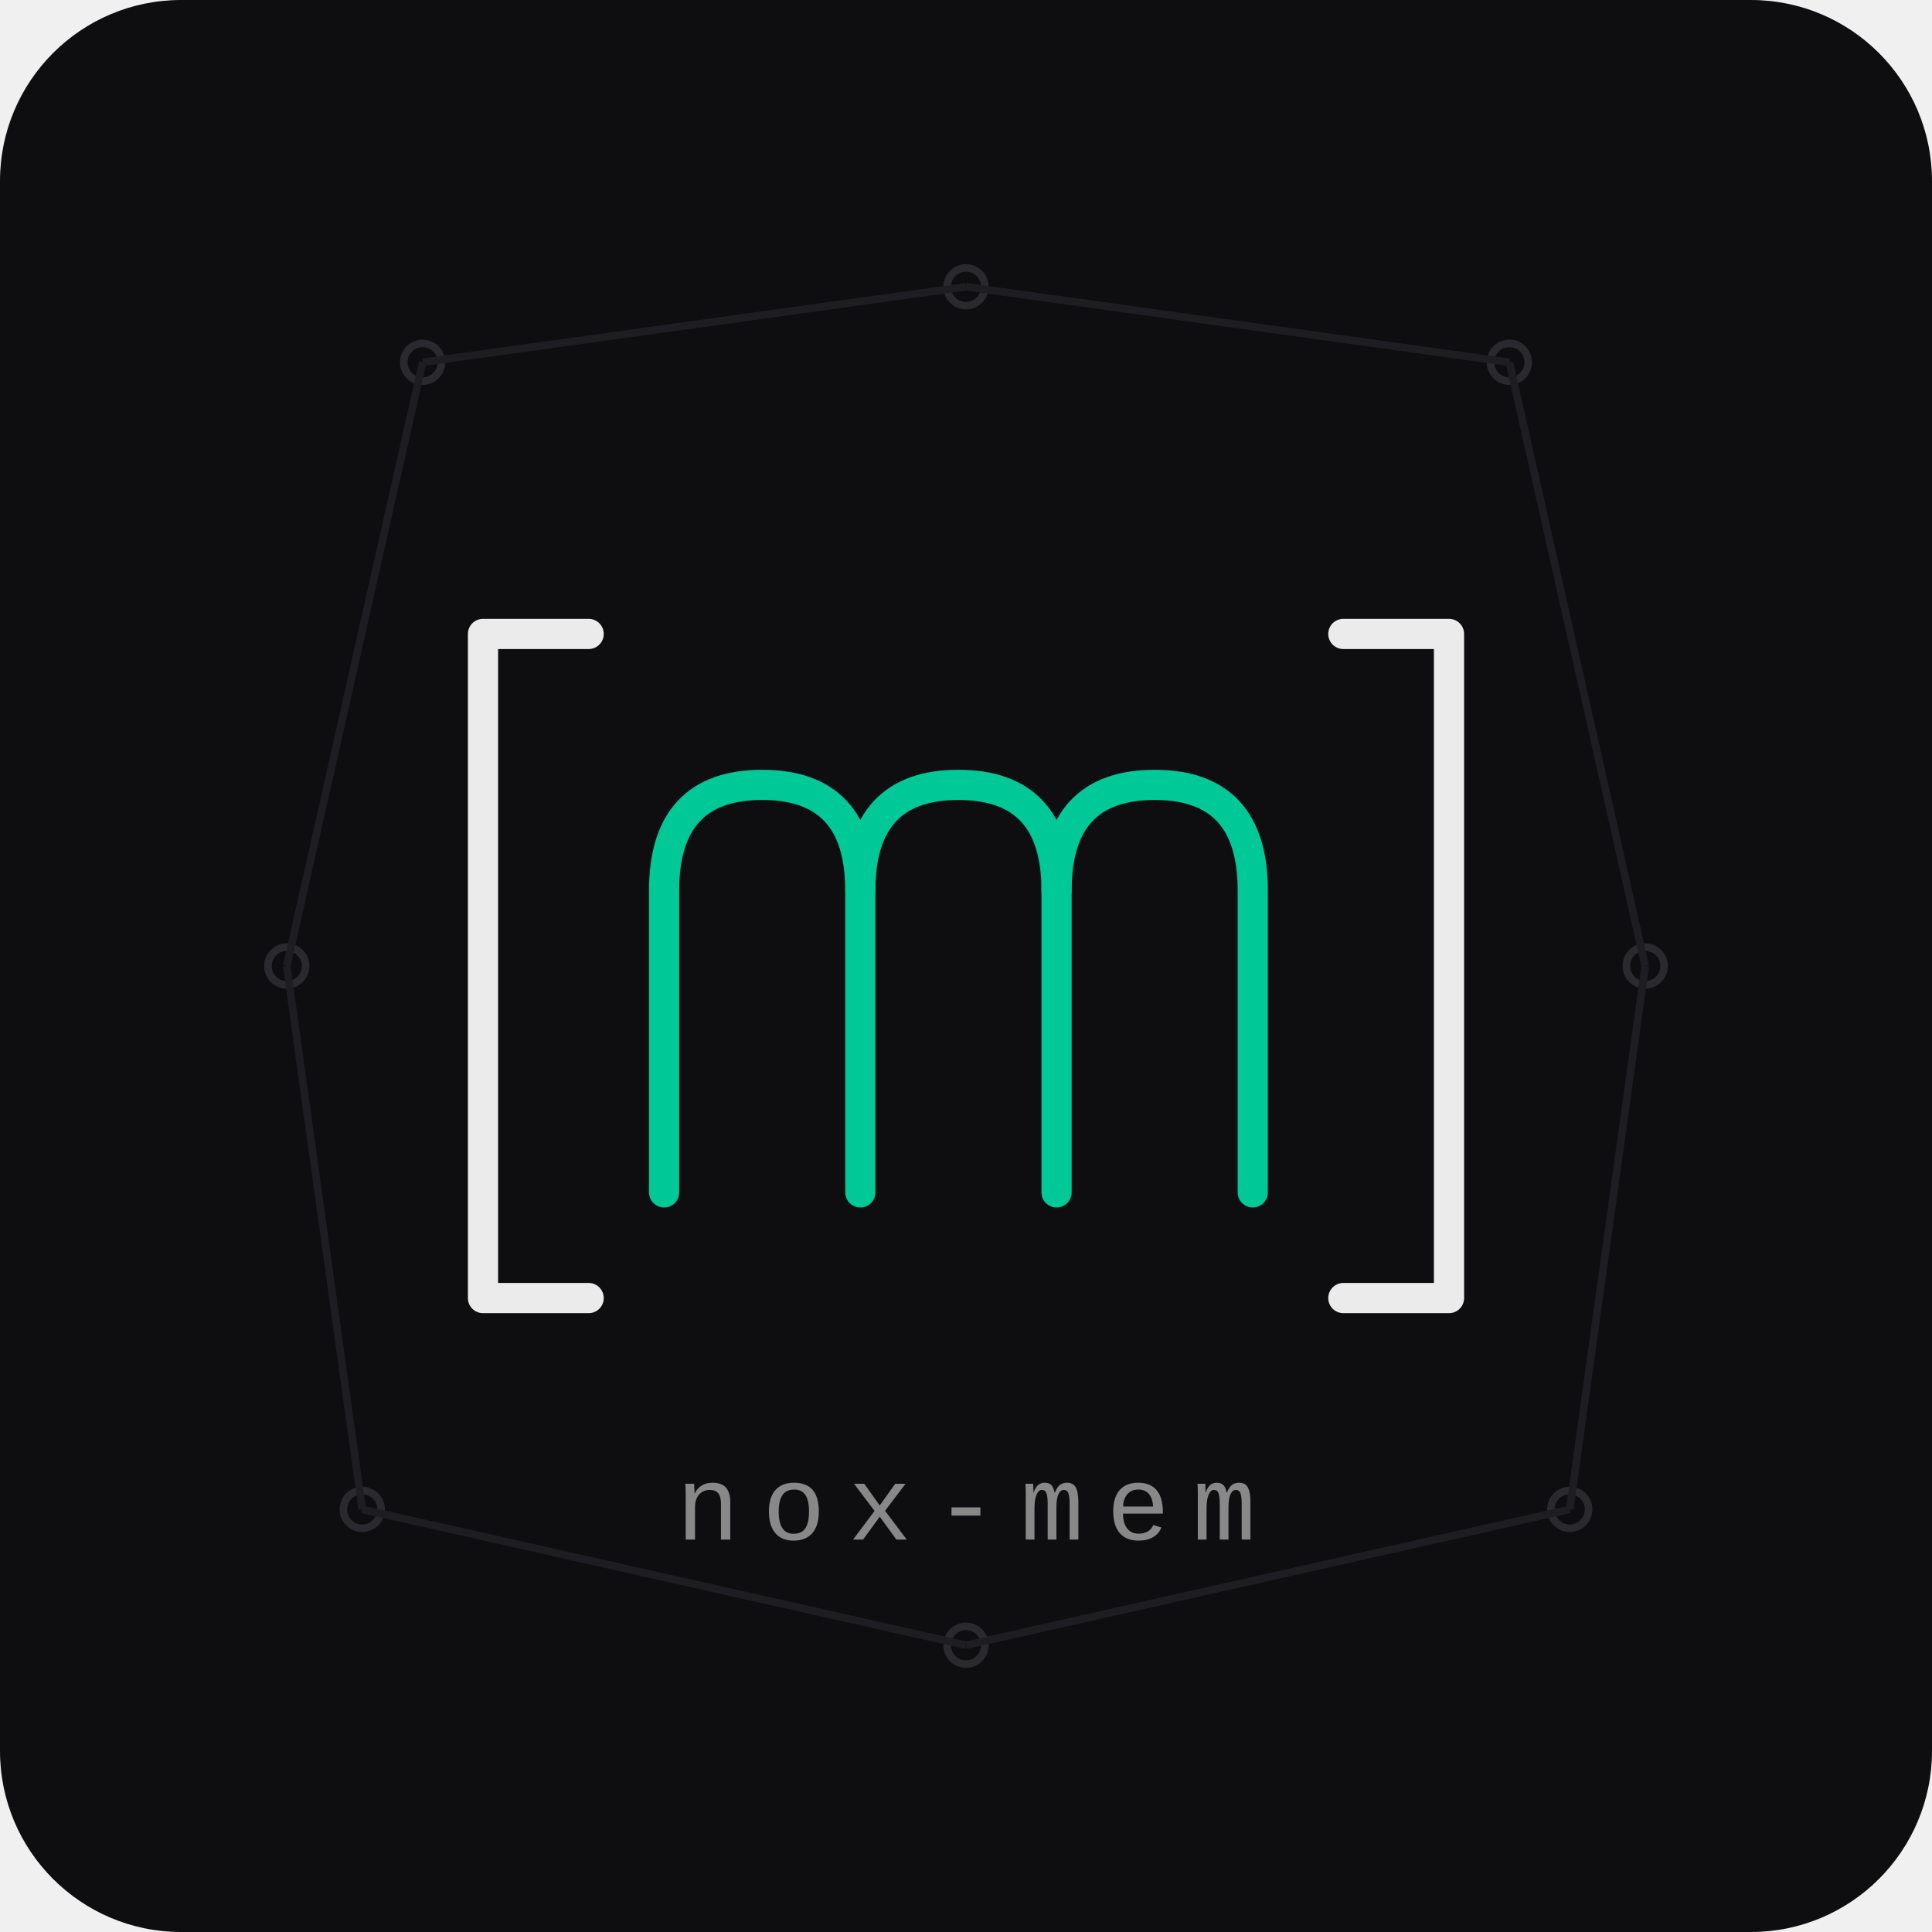
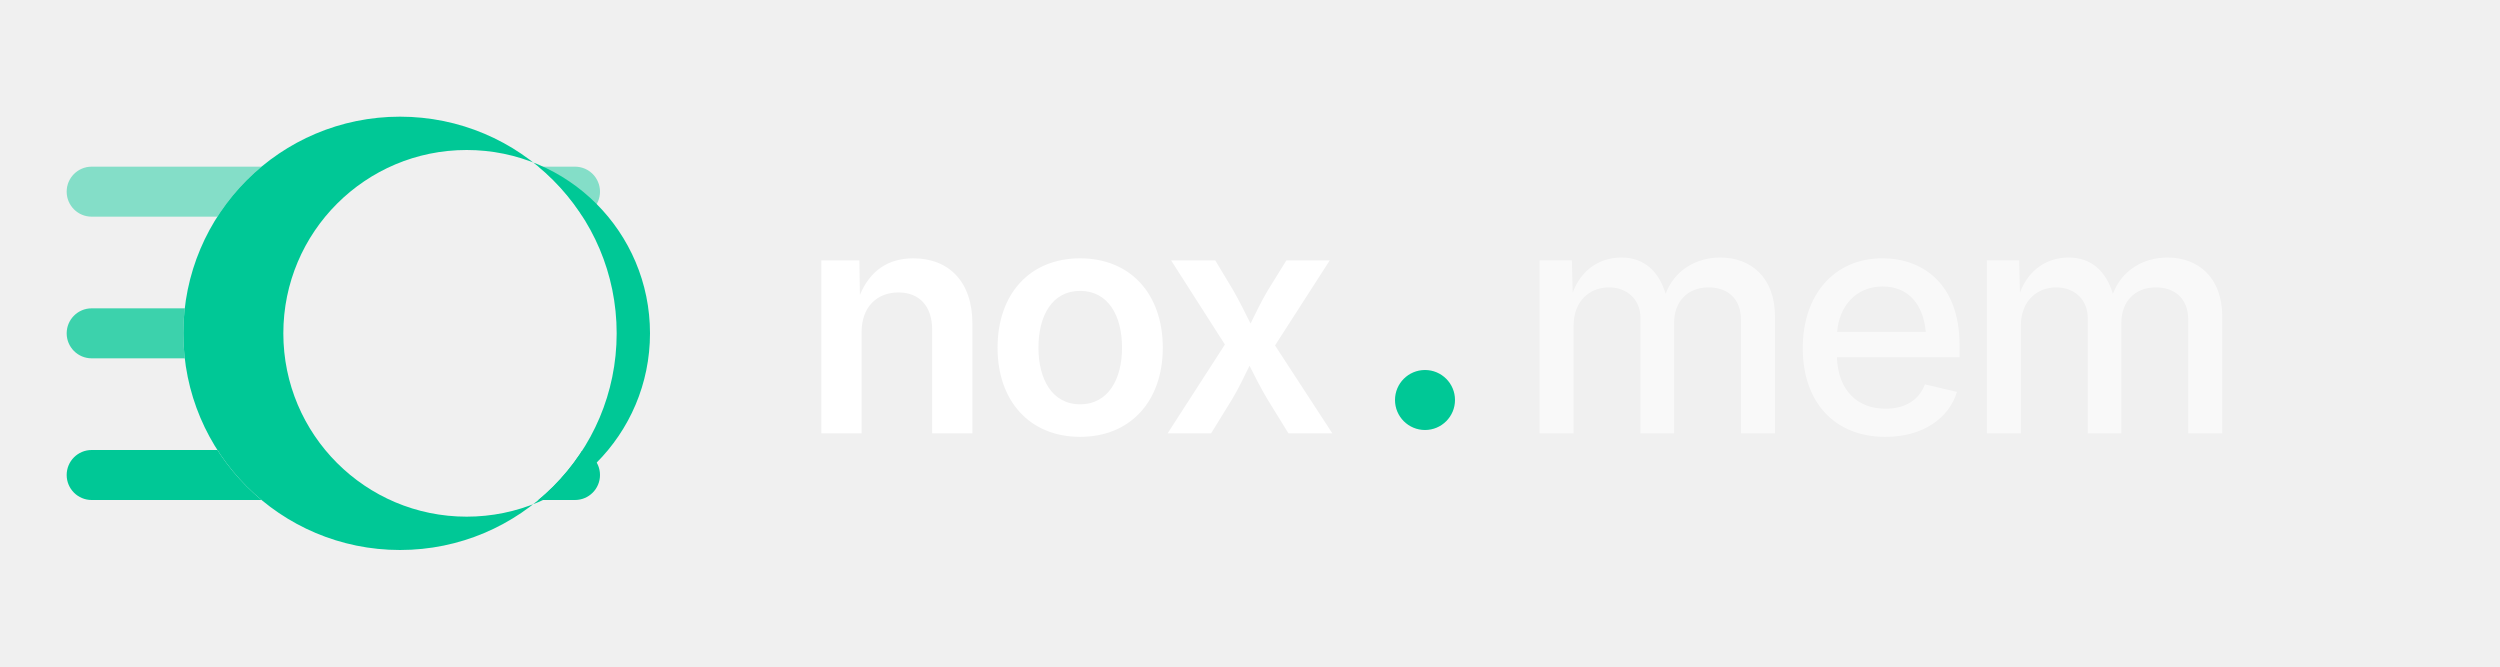
- <svg xmlns="http://www.w3.org/2000/svg" width="256" height="256" viewBox="0 0 256 256" role="img" aria-label="nox-mem logo">
-   <rect width="256" height="256" rx="24" fill="#0E0E10" />
-   <circle cx="56" cy="48" r="2.5" fill="none" stroke="#2A2A2E" stroke-width="1" />
-   <circle cx="200" cy="48" r="2.5" fill="none" stroke="#2A2A2E" stroke-width="1" />
-   <circle cx="48" cy="200" r="2.5" fill="none" stroke="#2A2A2E" stroke-width="1" />
-   <circle cx="208" cy="200" r="2.5" fill="none" stroke="#2A2A2E" stroke-width="1" />
-   <circle cx="128" cy="38" r="2.5" fill="none" stroke="#2A2A2E" stroke-width="1" />
-   <circle cx="38" cy="128" r="2.5" fill="none" stroke="#2A2A2E" stroke-width="1" />
-   <circle cx="218" cy="128" r="2.5" fill="none" stroke="#2A2A2E" stroke-width="1" />
-   <circle cx="128" cy="218" r="2.5" fill="none" stroke="#2A2A2E" stroke-width="1" />
-   <line x1="56" y1="48" x2="128" y2="38" stroke="#1E1E22" stroke-width="1" />
-   <line x1="128" y1="38" x2="200" y2="48" stroke="#1E1E22" stroke-width="1" />
-   <line x1="38" y1="128" x2="56" y2="48" stroke="#1E1E22" stroke-width="1" />
-   <line x1="218" y1="128" x2="200" y2="48" stroke="#1E1E22" stroke-width="1" />
-   <line x1="48" y1="200" x2="38" y2="128" stroke="#1E1E22" stroke-width="1" />
-   <line x1="208" y1="200" x2="218" y2="128" stroke="#1E1E22" stroke-width="1" />
-   <line x1="128" y1="218" x2="48" y2="200" stroke="#1E1E22" stroke-width="1" />
-   <line x1="128" y1="218" x2="208" y2="200" stroke="#1E1E22" stroke-width="1" />
-   <path d="M 78 84 L 64 84 L 64 172 L 78 172" fill="none" stroke="#EBEBEB" stroke-width="4" stroke-linecap="round" stroke-linejoin="round" />
-   <path d="M 178 84 L 192 84 L 192 172 L 178 172" fill="none" stroke="#EBEBEB" stroke-width="4" stroke-linecap="round" stroke-linejoin="round" />
-   <path d="M 88 158 L 88 118 Q 88 104 101 104 Q 114 104 114 118 L 114 158" fill="none" stroke="#00C896" stroke-width="4" stroke-linecap="round" />
-   <path d="M 114 118 Q 114 104 127 104 Q 140 104 140 118 L 140 158" fill="none" stroke="#00C896" stroke-width="4" stroke-linecap="round" />
-   <path d="M 140 118 Q 140 104 153 104 Q 166 104 166 118 L 166 158" fill="none" stroke="#00C896" stroke-width="4" stroke-linecap="round" />
-   <text x="128" y="204" fill="#888888" font-family="'JetBrains Mono', 'Courier New', monospace" font-size="14" font-weight="400" text-anchor="middle" letter-spacing="3">nox-mem</text>
+ <svg xmlns="http://www.w3.org/2000/svg" viewBox="0 0 300 80" width="300" height="80" role="img" aria-label="nox-mem">
+   <defs>
+     <clipPath id="outside-moon-wm-dark" clipPathUnits="userSpaceOnUse">
+       <path d="M 0 0 H 80 V 80 H 0 Z                M 48 14 A 26 26 0 1 0 48 66 A 26 26 0 1 0 48 14 Z" fill-rule="evenodd" />
+     </clipPath>
+   </defs>
+   <g>
+     <g clip-path="url(#outside-moon-wm-dark)">
+       <rect x="8" y="20" width="64" height="6" rx="3" fill="#00C896" opacity="0.45" />
+       <rect x="8" y="37" width="64" height="6" rx="3" fill="#00C896" opacity="0.75" />
+       <rect x="8" y="54" width="64" height="6" rx="3" fill="#00C896" opacity="1.00" />
+     </g>
+     <path d="M 48 14 A 26 26 0 1 0 48 66 A 26 26 0 1 0 48 14 Z              M 56 18 A 22 22 0 1 1 56 62 A 22 22 0 1 1 56 18 Z" fill="#00C896" fill-rule="evenodd" />
+   </g>
+   <g font-family="'IBM Plex Sans','Inter Tight','Inter','Helvetica Neue','Segoe UI',system-ui,sans-serif" font-size="38" font-weight="600" letter-spacing="-1.2" fill="#FFFFFF">
+     <text x="96" y="52">nox</text>
+   </g>
+   <circle cx="171" cy="48" r="3.6" fill="#00C896" />
+   <g font-family="'IBM Plex Sans','Inter Tight','Inter','Helvetica Neue','Segoe UI',system-ui,sans-serif" font-size="38" font-weight="500" letter-spacing="-1.2" fill="#FFFFFF" opacity="0.62">
+     <text x="182" y="52">mem</text>
+   </g>
</svg>
